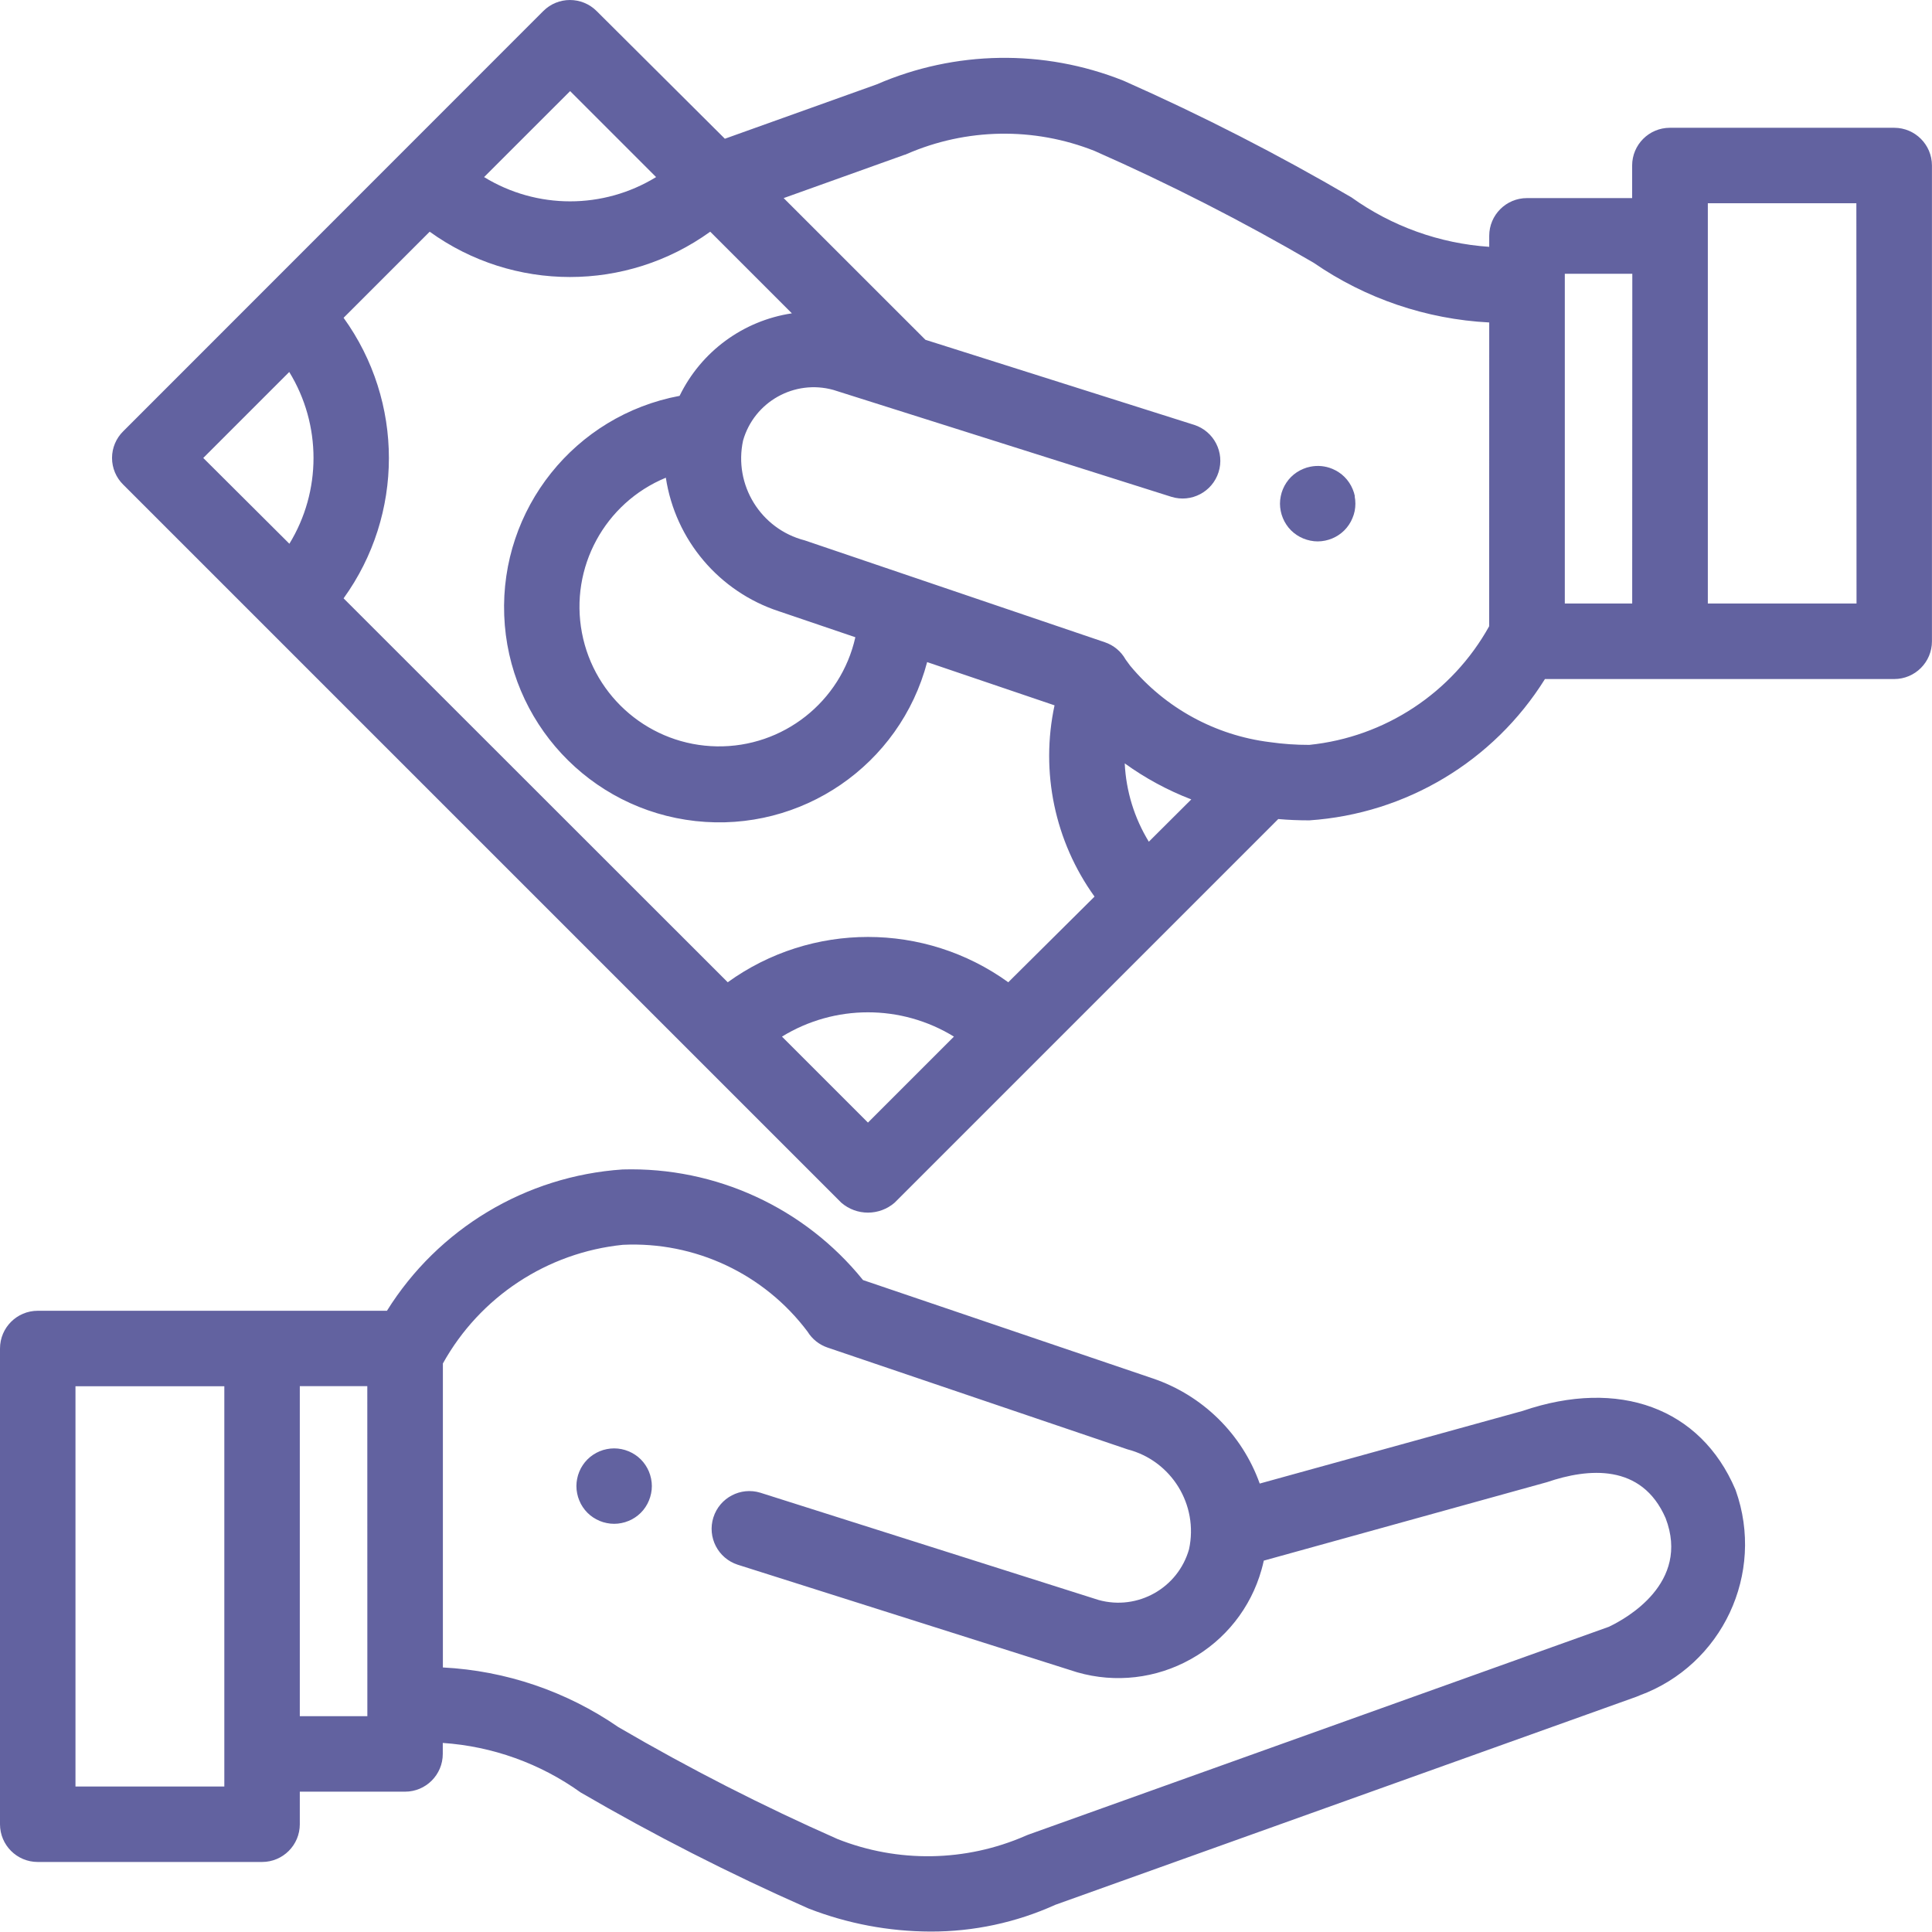
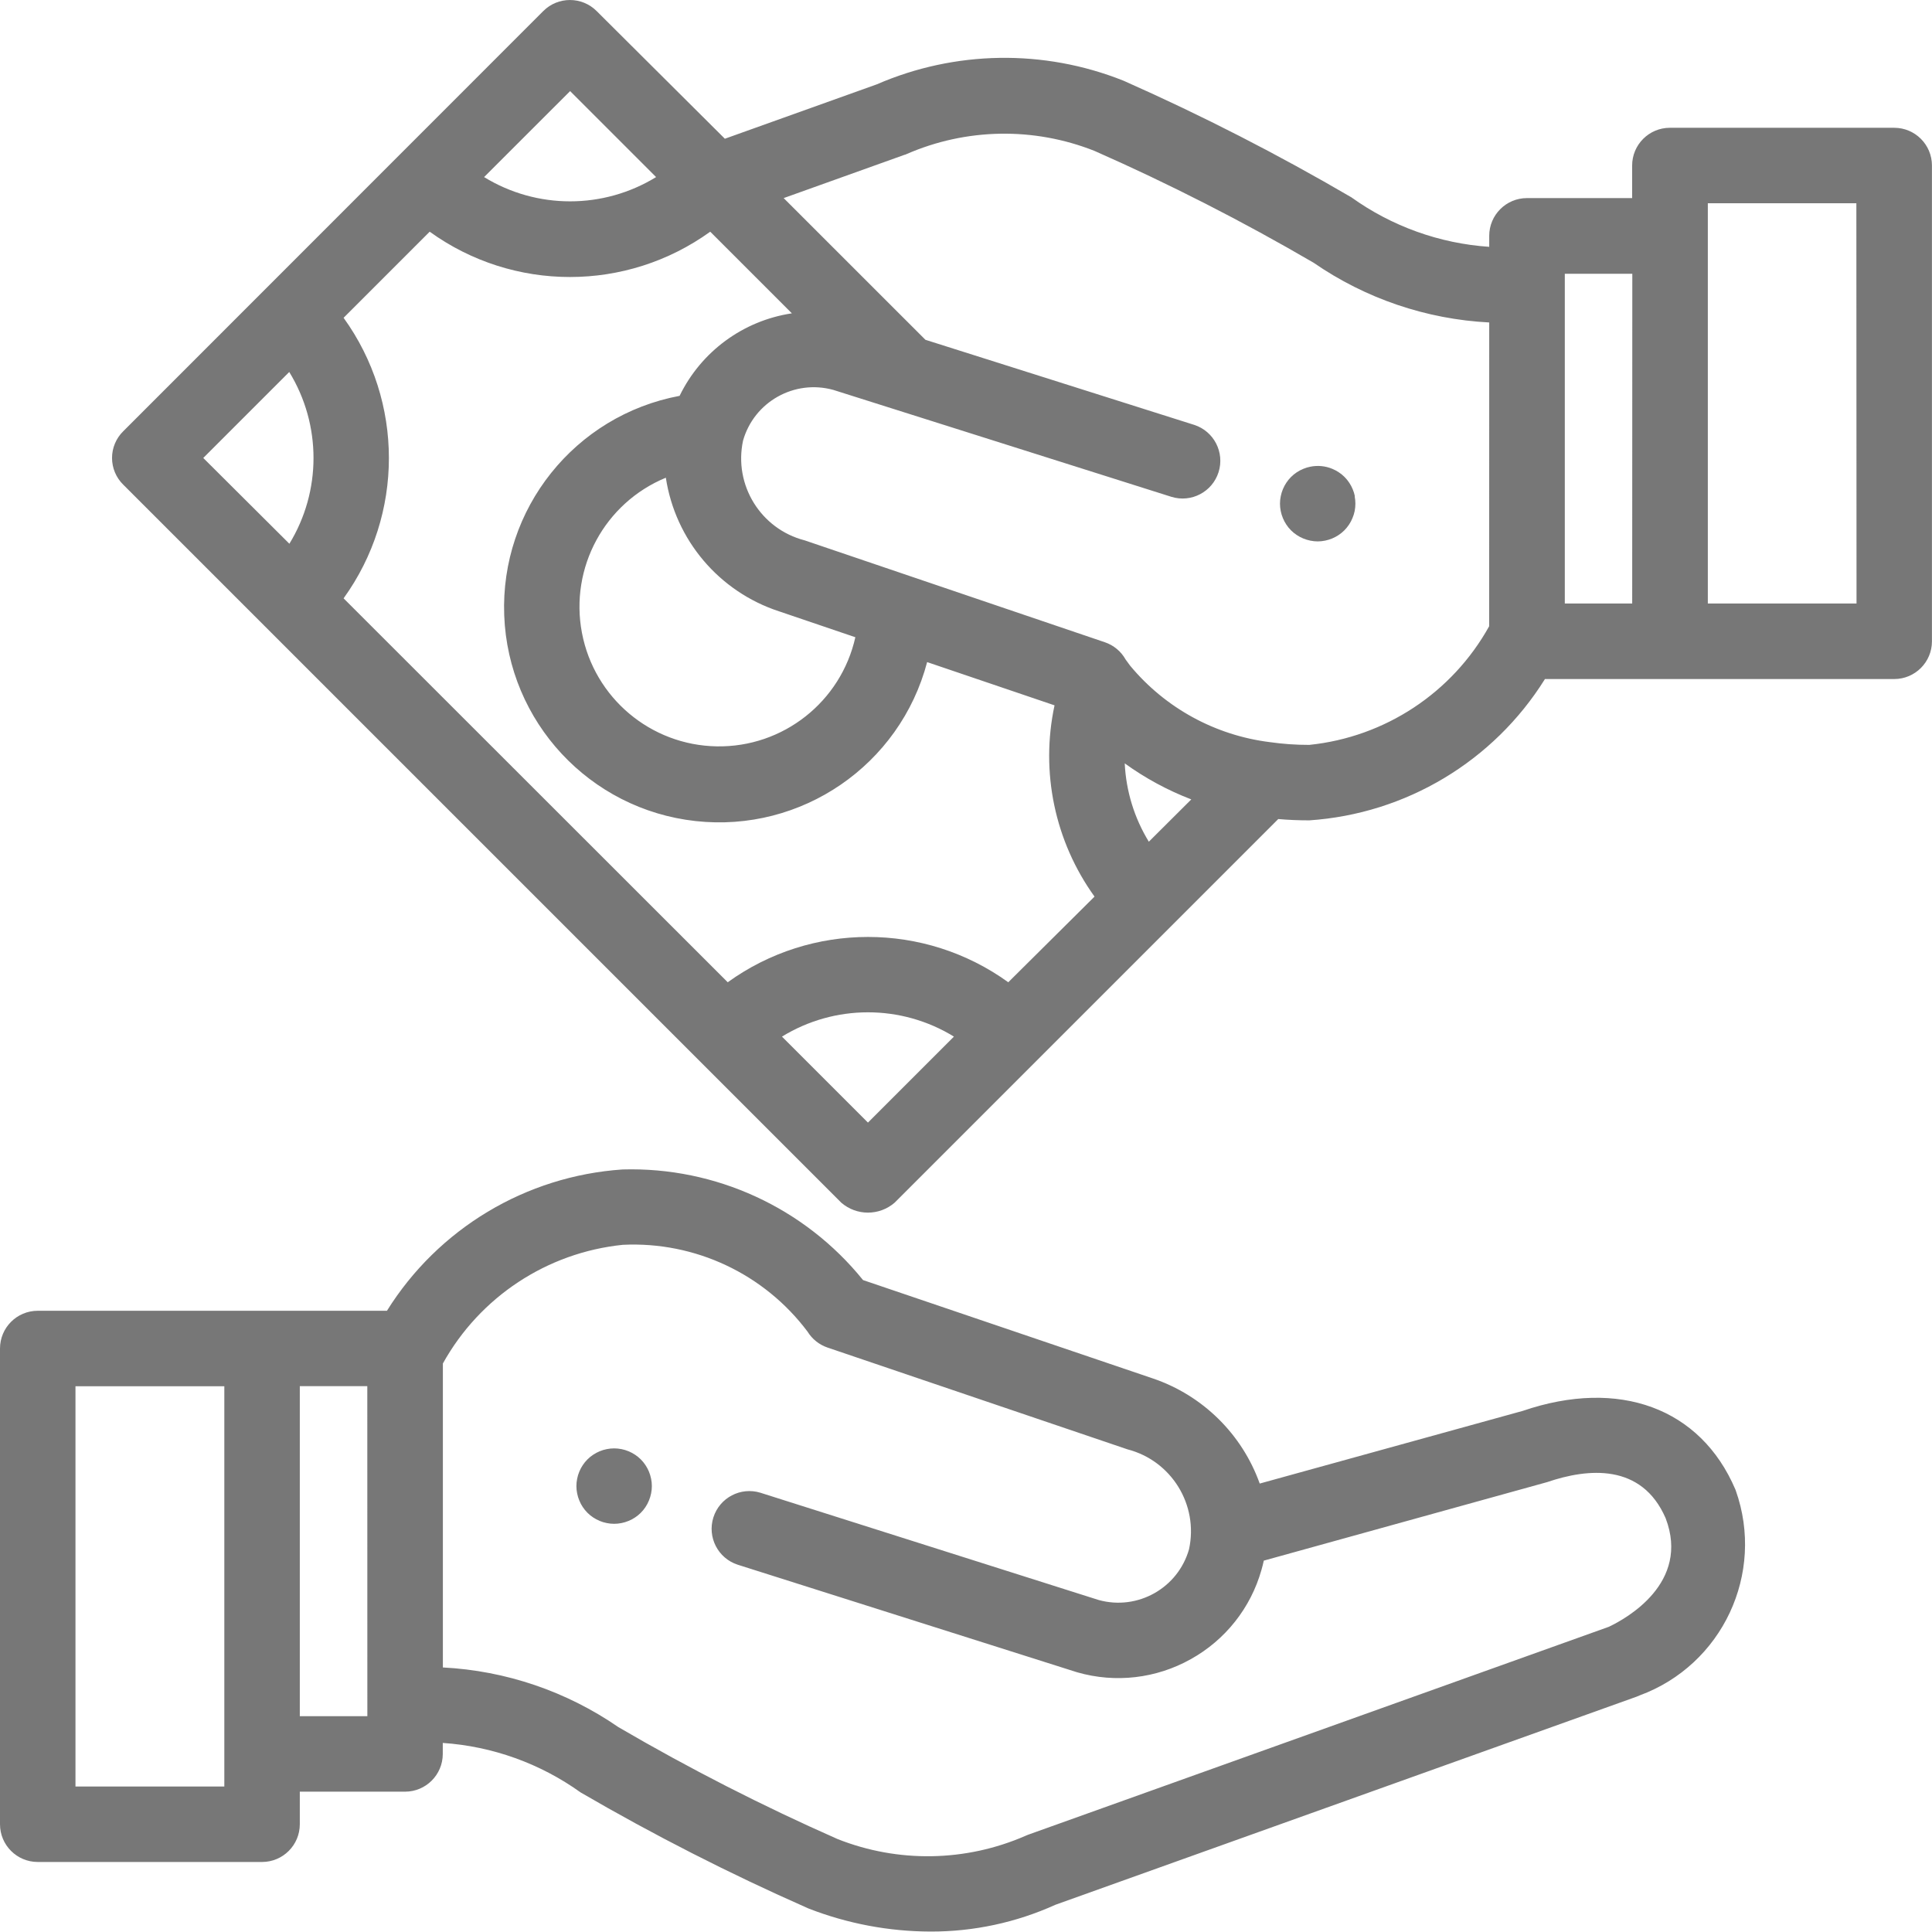
<svg xmlns="http://www.w3.org/2000/svg" width="35.121" height="35.117" viewBox="0 0 35.121 35.117">
  <g id="payroll" transform="translate(0 -0.023)">
    <g id="Group_838" data-name="Group 838" transform="translate(10.478 26.352)">
      <g id="Group_837" data-name="Group 837">
-         <path id="Path_204" data-name="Path 204" d="M154.108,384.409a.715.715,0,0,0-.039-.129.7.7,0,0,0-.063-.118.666.666,0,0,0-.189-.189.677.677,0,0,0-.119-.063.644.644,0,0,0-.128-.039.676.676,0,0,0-.268,0,.665.665,0,0,0-.129.039.7.7,0,0,0-.118.063.667.667,0,0,0-.189.189.651.651,0,0,0-.063.118.665.665,0,0,0-.039.129.659.659,0,0,0,0,.268.644.644,0,0,0,.039.128.635.635,0,0,0,.063.119.668.668,0,0,0,.189.189.692.692,0,0,0,.118.063.665.665,0,0,0,.129.039.66.66,0,0,0,.268,0,.644.644,0,0,0,.128-.039.68.68,0,0,0,.119-.063.667.667,0,0,0,.189-.189.677.677,0,0,0,.063-.119.692.692,0,0,0,.039-.128.659.659,0,0,0,0-.268Z" transform="translate(-152.75 -383.857)" fill="#6262a0" />
+         <path id="Path_204" data-name="Path 204" d="M154.108,384.409a.715.715,0,0,0-.039-.129.7.7,0,0,0-.063-.118.666.666,0,0,0-.189-.189.677.677,0,0,0-.119-.063.644.644,0,0,0-.128-.039.676.676,0,0,0-.268,0,.665.665,0,0,0-.129.039.7.7,0,0,0-.118.063.667.667,0,0,0-.189.189.651.651,0,0,0-.063.118.665.665,0,0,0-.039.129.659.659,0,0,0,0,.268.644.644,0,0,0,.039.128.635.635,0,0,0,.063.119.668.668,0,0,0,.189.189.692.692,0,0,0,.118.063.665.665,0,0,0,.129.039.66.66,0,0,0,.268,0,.644.644,0,0,0,.128-.039.68.68,0,0,0,.119-.063.667.667,0,0,0,.189-.189.677.677,0,0,0,.063-.119.692.692,0,0,0,.039-.128.659.659,0,0,0,0-.268Z" transform="translate(-152.75 -383.857)" fill="#777" />
      </g>
    </g>
    <g id="Group_840" data-name="Group 840" transform="translate(0 21.281)">
      <g id="Group_839" data-name="Group 839">
-         <path id="Path_205" data-name="Path 205" d="M31.553,315.757l-.008-.02c-.631-1.477-2.112-2.023-3.864-1.425L22.9,315.633a3.133,3.133,0,0,0-1.94-1.91l-.018-.006-5.253-1.783a5.418,5.418,0,0,0-4.371-2.011,5.485,5.485,0,0,0-4.284,2.569H.686a.686.686,0,0,0-.686.686v8.648a.686.686,0,0,0,.686.686H4.764a.686.686,0,0,0,.686-.686v-.592H7.363a.686.686,0,0,0,.686-.686v-.2a4.864,4.864,0,0,1,2.506.9,41.51,41.51,0,0,0,4.121,2.1l.03.013a6.157,6.157,0,0,0,2.207.416,5.468,5.468,0,0,0,2.273-.487l10.563-3.782.055-.023A2.928,2.928,0,0,0,31.553,315.757ZM4.078,321.14H1.372v-7.276H4.078Zm2.6-1.278H5.45v-6H6.677Zm22.579-1.629L18.7,322.013l-.031.012-.028.012a4.446,4.446,0,0,1-3.416.058,39.735,39.735,0,0,1-3.983-2.034,6.174,6.174,0,0,0-3.191-1.085V313.45a4.236,4.236,0,0,1,3.271-2.157,3.958,3.958,0,0,1,3.358,1.578.686.686,0,0,0,.364.29l5.452,1.85a1.539,1.539,0,0,1,1.119,1.816,1.337,1.337,0,0,1-1.642.923L13.824,315.8a.686.686,0,0,0-.414,1.308l6.156,1.951.02.006a2.692,2.692,0,0,0,2.059-.239,2.69,2.69,0,0,0,1.287-1.625q.024-.083.042-.167l5.15-1.427c.744-.254,1.72-.346,2.155.656C30.729,317.441,29.56,318.087,29.256,318.232Z" transform="translate(0 -309.922)" fill="#6262a0" />
+         <path id="Path_205" data-name="Path 205" d="M31.553,315.757l-.008-.02c-.631-1.477-2.112-2.023-3.864-1.425L22.9,315.633a3.133,3.133,0,0,0-1.94-1.91l-.018-.006-5.253-1.783a5.418,5.418,0,0,0-4.371-2.011,5.485,5.485,0,0,0-4.284,2.569H.686a.686.686,0,0,0-.686.686v8.648a.686.686,0,0,0,.686.686H4.764a.686.686,0,0,0,.686-.686v-.592H7.363a.686.686,0,0,0,.686-.686v-.2a4.864,4.864,0,0,1,2.506.9,41.51,41.51,0,0,0,4.121,2.1l.03.013a6.157,6.157,0,0,0,2.207.416,5.468,5.468,0,0,0,2.273-.487l10.563-3.782.055-.023A2.928,2.928,0,0,0,31.553,315.757ZM4.078,321.14H1.372v-7.276H4.078Zm2.6-1.278H5.45v-6H6.677Zm22.579-1.629L18.7,322.013l-.031.012-.028.012a4.446,4.446,0,0,1-3.416.058,39.735,39.735,0,0,1-3.983-2.034,6.174,6.174,0,0,0-3.191-1.085V313.45a4.236,4.236,0,0,1,3.271-2.157,3.958,3.958,0,0,1,3.358,1.578.686.686,0,0,0,.364.29l5.452,1.85a1.539,1.539,0,0,1,1.119,1.816,1.337,1.337,0,0,1-1.642.923L13.824,315.8a.686.686,0,0,0-.414,1.308l6.156,1.951.02.006a2.692,2.692,0,0,0,2.059-.239,2.69,2.69,0,0,0,1.287-1.625q.024-.083.042-.167l5.15-1.427c.744-.254,1.72-.346,2.155.656C30.729,317.441,29.56,318.087,29.256,318.232Z" transform="translate(0 -309.922)" fill="#777" />
      </g>
    </g>
    <g id="Group_842" data-name="Group 842" transform="translate(23.271 8.493)">
      <g id="Group_841" data-name="Group 841">
-         <path id="Path_206" data-name="Path 206" d="M340.609,124.05a.667.667,0,0,0-.04-.129.652.652,0,0,0-.063-.118.666.666,0,0,0-.189-.189.7.7,0,0,0-.118-.063.683.683,0,0,0-.4-.039.646.646,0,0,0-.128.039.678.678,0,0,0-.119.063.667.667,0,0,0-.189.189.7.7,0,0,0-.063.118.667.667,0,0,0-.039.129.658.658,0,0,0,0,.268.647.647,0,0,0,.039.128.678.678,0,0,0,.063.119.667.667,0,0,0,.189.189.679.679,0,0,0,.119.063.694.694,0,0,0,.128.039.675.675,0,0,0,.134.014.687.687,0,0,0,.134-.014.725.725,0,0,0,.128-.039.7.7,0,0,0,.118-.063.666.666,0,0,0,.189-.189.636.636,0,0,0,.063-.119.647.647,0,0,0,.04-.128.695.695,0,0,0,0-.268Z" transform="translate(-339.25 -123.498)" fill="#6262a0" />
+         <path id="Path_206" data-name="Path 206" d="M340.609,124.05a.667.667,0,0,0-.04-.129.652.652,0,0,0-.063-.118.666.666,0,0,0-.189-.189.7.7,0,0,0-.118-.063.683.683,0,0,0-.4-.039.646.646,0,0,0-.128.039.678.678,0,0,0-.119.063.667.667,0,0,0-.189.189.7.7,0,0,0-.063.118.667.667,0,0,0-.039.129.658.658,0,0,0,0,.268.647.647,0,0,0,.039.128.678.678,0,0,0,.063.119.667.667,0,0,0,.189.189.679.679,0,0,0,.119.063.694.694,0,0,0,.128.039.675.675,0,0,0,.134.014.687.687,0,0,0,.134-.014.725.725,0,0,0,.128-.039.7.7,0,0,0,.118-.063.666.666,0,0,0,.189-.189.636.636,0,0,0,.063-.119.647.647,0,0,0,.04-.128.695.695,0,0,0,0-.268Z" transform="translate(-339.25 -123.498)" fill="#777" />
      </g>
    </g>
    <g id="Group_844" data-name="Group 844" transform="translate(2.037 0.023)">
      <g id="Group_843" data-name="Group 843">
-         <path id="Path_207" data-name="Path 207" d="M62.089,2.346H58.01a.686.686,0,0,0-.686.686v.592H55.412a.686.686,0,0,0-.686.686v.2a4.863,4.863,0,0,1-2.506-.9A41.507,41.507,0,0,0,48.1,1.5l-.03-.013a5.836,5.836,0,0,0-4.479.07l-2.76.988L38.5.224a.686.686,0,0,0-.97,0L29.894,7.863a.68.68,0,0,0,0,.97L42.947,21.886a.741.741,0,0,0,.97,0l6.974-6.974c.181.016.369.024.564.024a5.485,5.485,0,0,0,4.284-2.569h6.349a.686.686,0,0,0,.686-.686V3.032A.686.686,0,0,0,62.089,2.346ZM38.018,1.679l1.563,1.563a2.991,2.991,0,0,1-3.127,0Zm-5.1,8.232L31.349,8.348l1.563-1.563a2.991,2.991,0,0,1,0,3.127ZM43.432,20.43l-1.563-1.563a2.987,2.987,0,0,1,3.126,0Zm2.551-2.551a4.359,4.359,0,0,0-5.1,0L33.9,10.9a4.359,4.359,0,0,0,0-5.1l1.565-1.565a4.359,4.359,0,0,0,5.1,0l1.484,1.484a2.719,2.719,0,0,0-2.041,1.5,3.91,3.91,0,1,0,4.5,4.84l2.316.786a4.379,4.379,0,0,0,.727,3.477Zm-4.17-6.744.018.006,1.372.466a2.538,2.538,0,1,1-3.445-2.9A3.037,3.037,0,0,0,41.813,11.135Zm6.725,4.189A3,3,0,0,1,48.1,13.9a5.334,5.334,0,0,0,1.21.655Zm6.187-3.917a4.236,4.236,0,0,1-3.27,2.157,4.993,4.993,0,0,1-.716-.05h0a3.929,3.929,0,0,1-2.541-1.39c-.014-.021-.074-.1-.082-.112a.683.683,0,0,0-.378-.314L42.282,9.846a1.539,1.539,0,0,1-1.12-1.815h0v0a1.336,1.336,0,0,1,1.641-.92L48.95,9.055a.686.686,0,0,0,.414-1.308L44.477,6.2l-.043-.043h0L41.9,3.624l2.175-.779.024-.009.007,0,.028-.012a4.446,4.446,0,0,1,3.416-.058A39.735,39.735,0,0,1,51.535,4.8a6.173,6.173,0,0,0,3.191,1.085Zm2.6-.413H56.1V5h1.227Zm4.078,0H58.7V3.718H61.4Z" transform="translate(-29.691 -0.023)" fill="#6262a0" />
+         <path id="Path_207" data-name="Path 207" d="M62.089,2.346H58.01a.686.686,0,0,0-.686.686v.592H55.412a.686.686,0,0,0-.686.686v.2a4.863,4.863,0,0,1-2.506-.9A41.507,41.507,0,0,0,48.1,1.5l-.03-.013a5.836,5.836,0,0,0-4.479.07l-2.76.988L38.5.224a.686.686,0,0,0-.97,0L29.894,7.863a.68.68,0,0,0,0,.97L42.947,21.886a.741.741,0,0,0,.97,0l6.974-6.974c.181.016.369.024.564.024a5.485,5.485,0,0,0,4.284-2.569h6.349a.686.686,0,0,0,.686-.686V3.032A.686.686,0,0,0,62.089,2.346ZM38.018,1.679l1.563,1.563a2.991,2.991,0,0,1-3.127,0Zm-5.1,8.232L31.349,8.348l1.563-1.563a2.991,2.991,0,0,1,0,3.127ZM43.432,20.43l-1.563-1.563a2.987,2.987,0,0,1,3.126,0Zm2.551-2.551a4.359,4.359,0,0,0-5.1,0L33.9,10.9a4.359,4.359,0,0,0,0-5.1l1.565-1.565a4.359,4.359,0,0,0,5.1,0l1.484,1.484a2.719,2.719,0,0,0-2.041,1.5,3.91,3.91,0,1,0,4.5,4.84l2.316.786a4.379,4.379,0,0,0,.727,3.477Zm-4.17-6.744.018.006,1.372.466a2.538,2.538,0,1,1-3.445-2.9A3.037,3.037,0,0,0,41.813,11.135Zm6.725,4.189A3,3,0,0,1,48.1,13.9a5.334,5.334,0,0,0,1.21.655Zm6.187-3.917a4.236,4.236,0,0,1-3.27,2.157,4.993,4.993,0,0,1-.716-.05h0a3.929,3.929,0,0,1-2.541-1.39c-.014-.021-.074-.1-.082-.112a.683.683,0,0,0-.378-.314L42.282,9.846a1.539,1.539,0,0,1-1.12-1.815h0v0a1.336,1.336,0,0,1,1.641-.92L48.95,9.055a.686.686,0,0,0,.414-1.308L44.477,6.2l-.043-.043h0L41.9,3.624l2.175-.779.024-.009.007,0,.028-.012a4.446,4.446,0,0,1,3.416-.058A39.735,39.735,0,0,1,51.535,4.8a6.173,6.173,0,0,0,3.191,1.085Zm2.6-.413H56.1V5h1.227Zm4.078,0H58.7V3.718H61.4Z" transform="translate(-29.691 -0.023)" fill="#777" />
      </g>
    </g>
  </g>
</svg>
